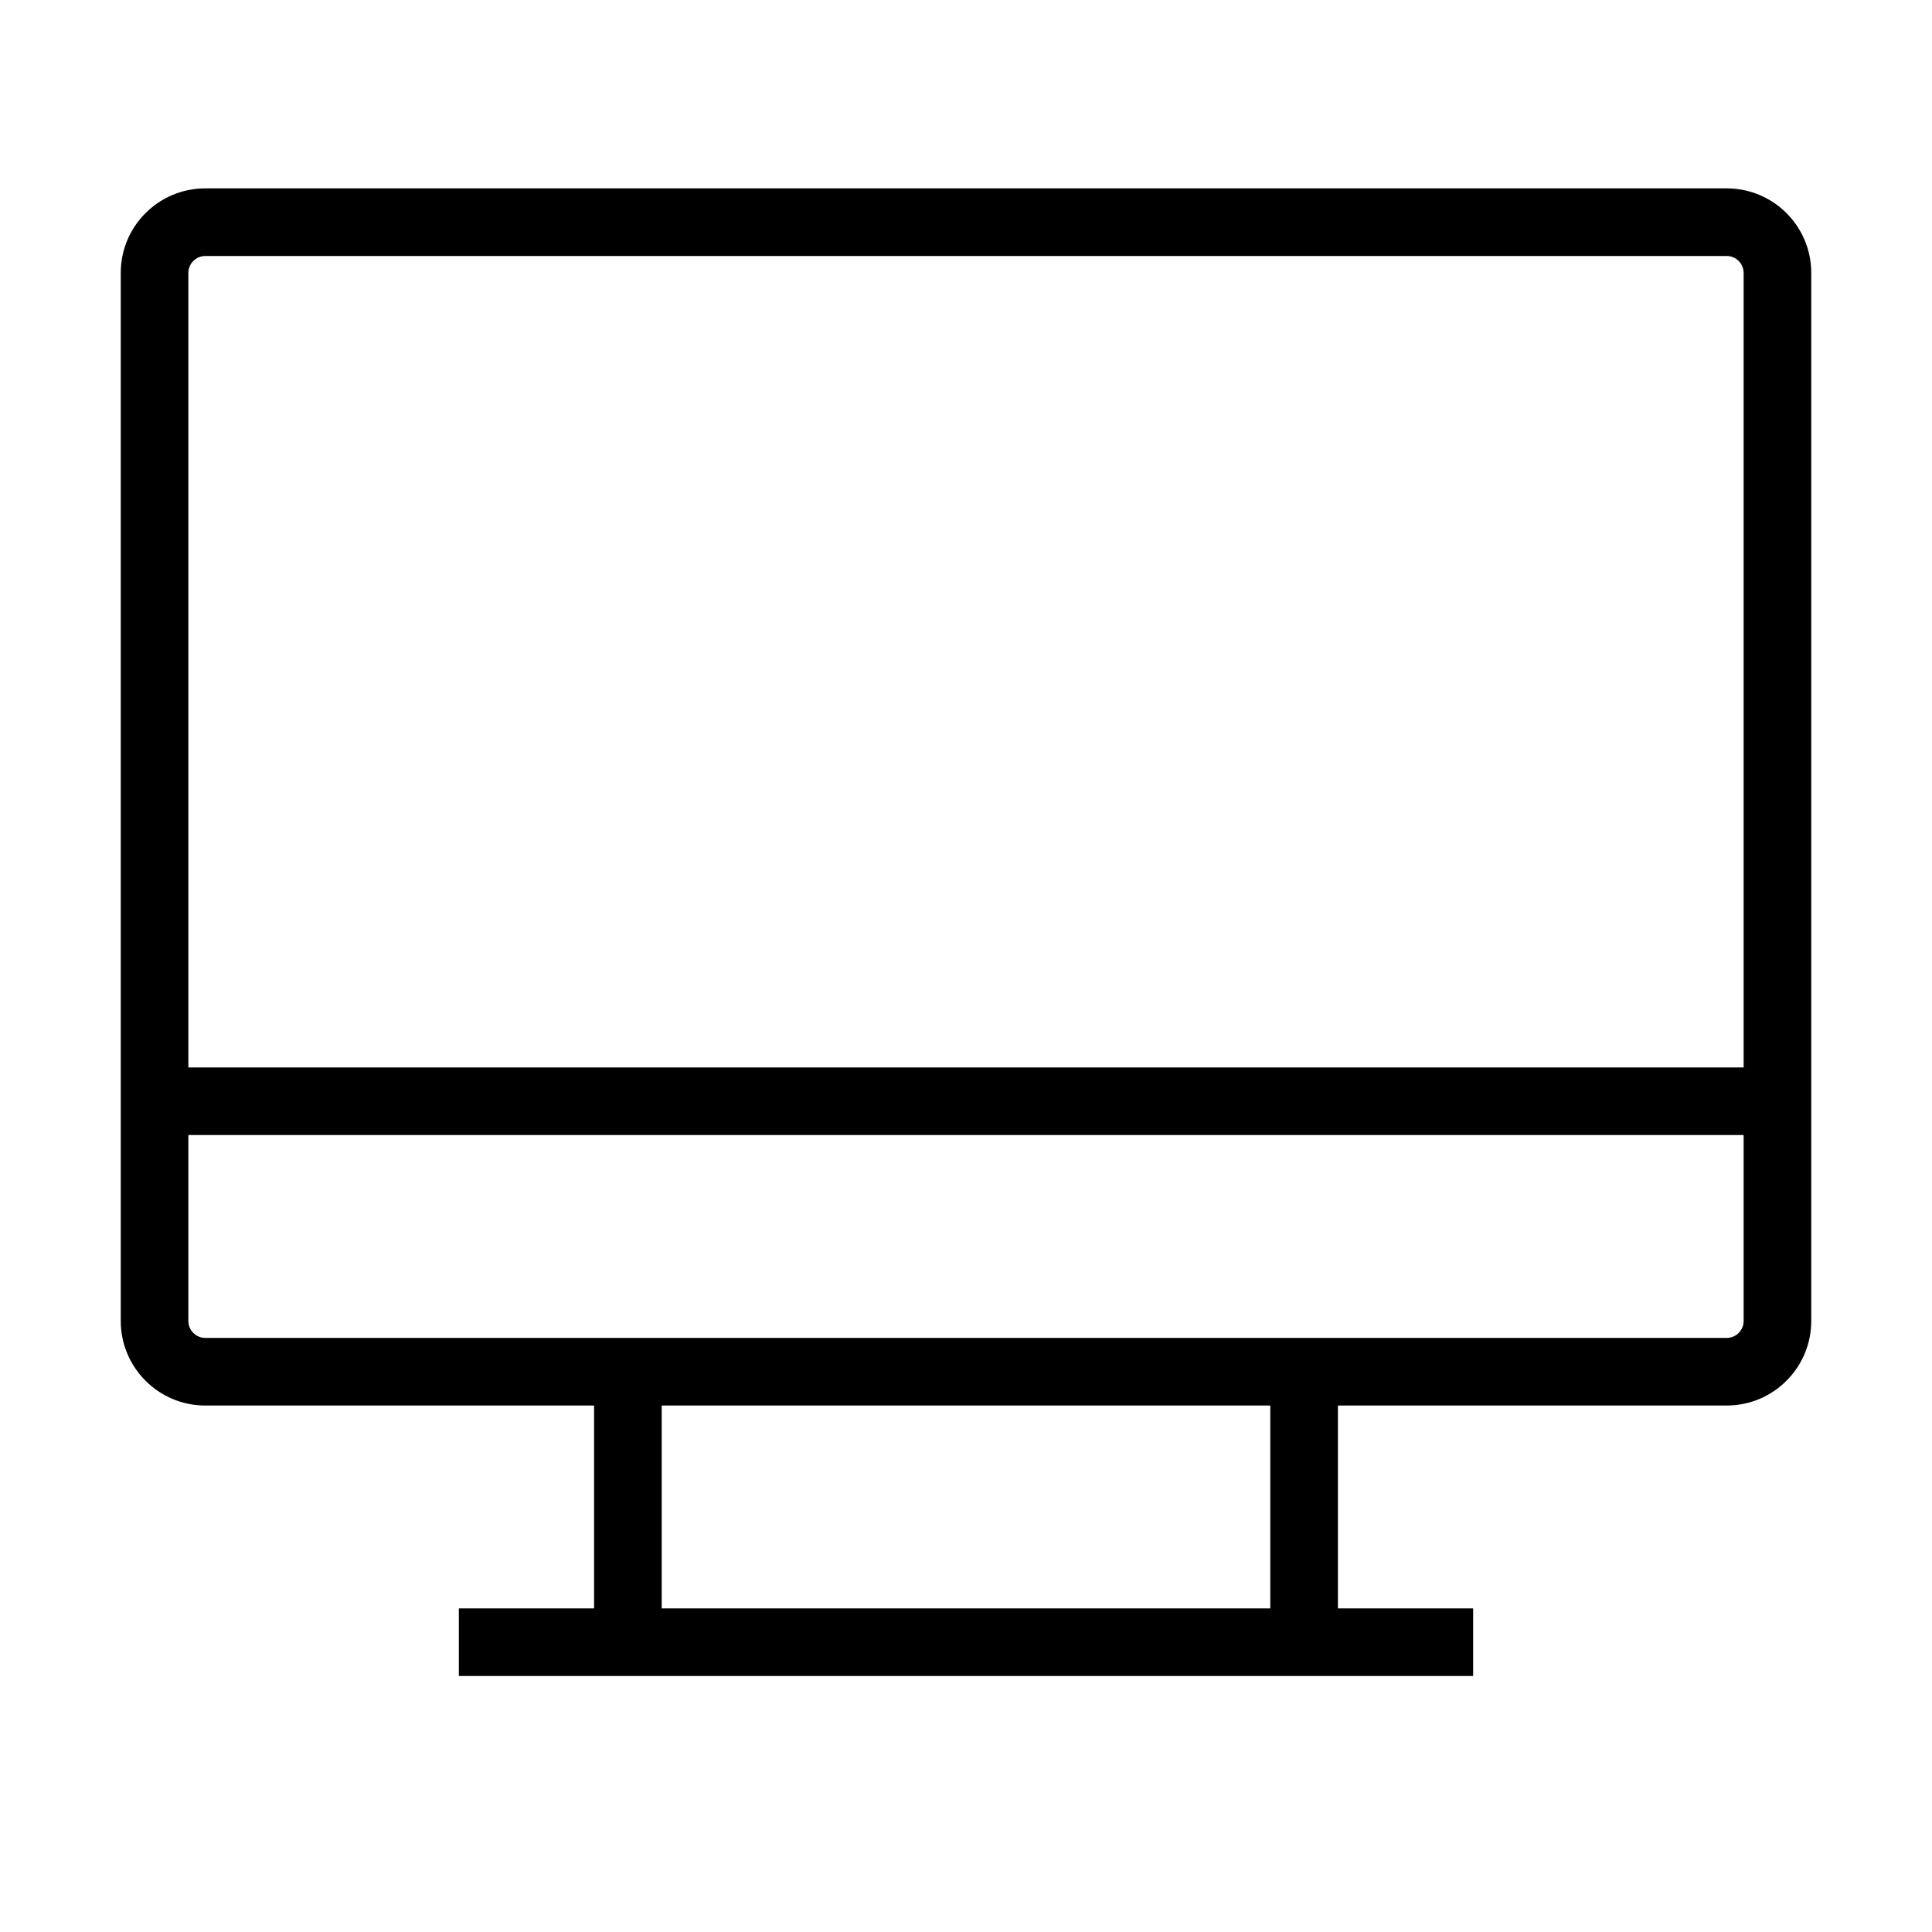
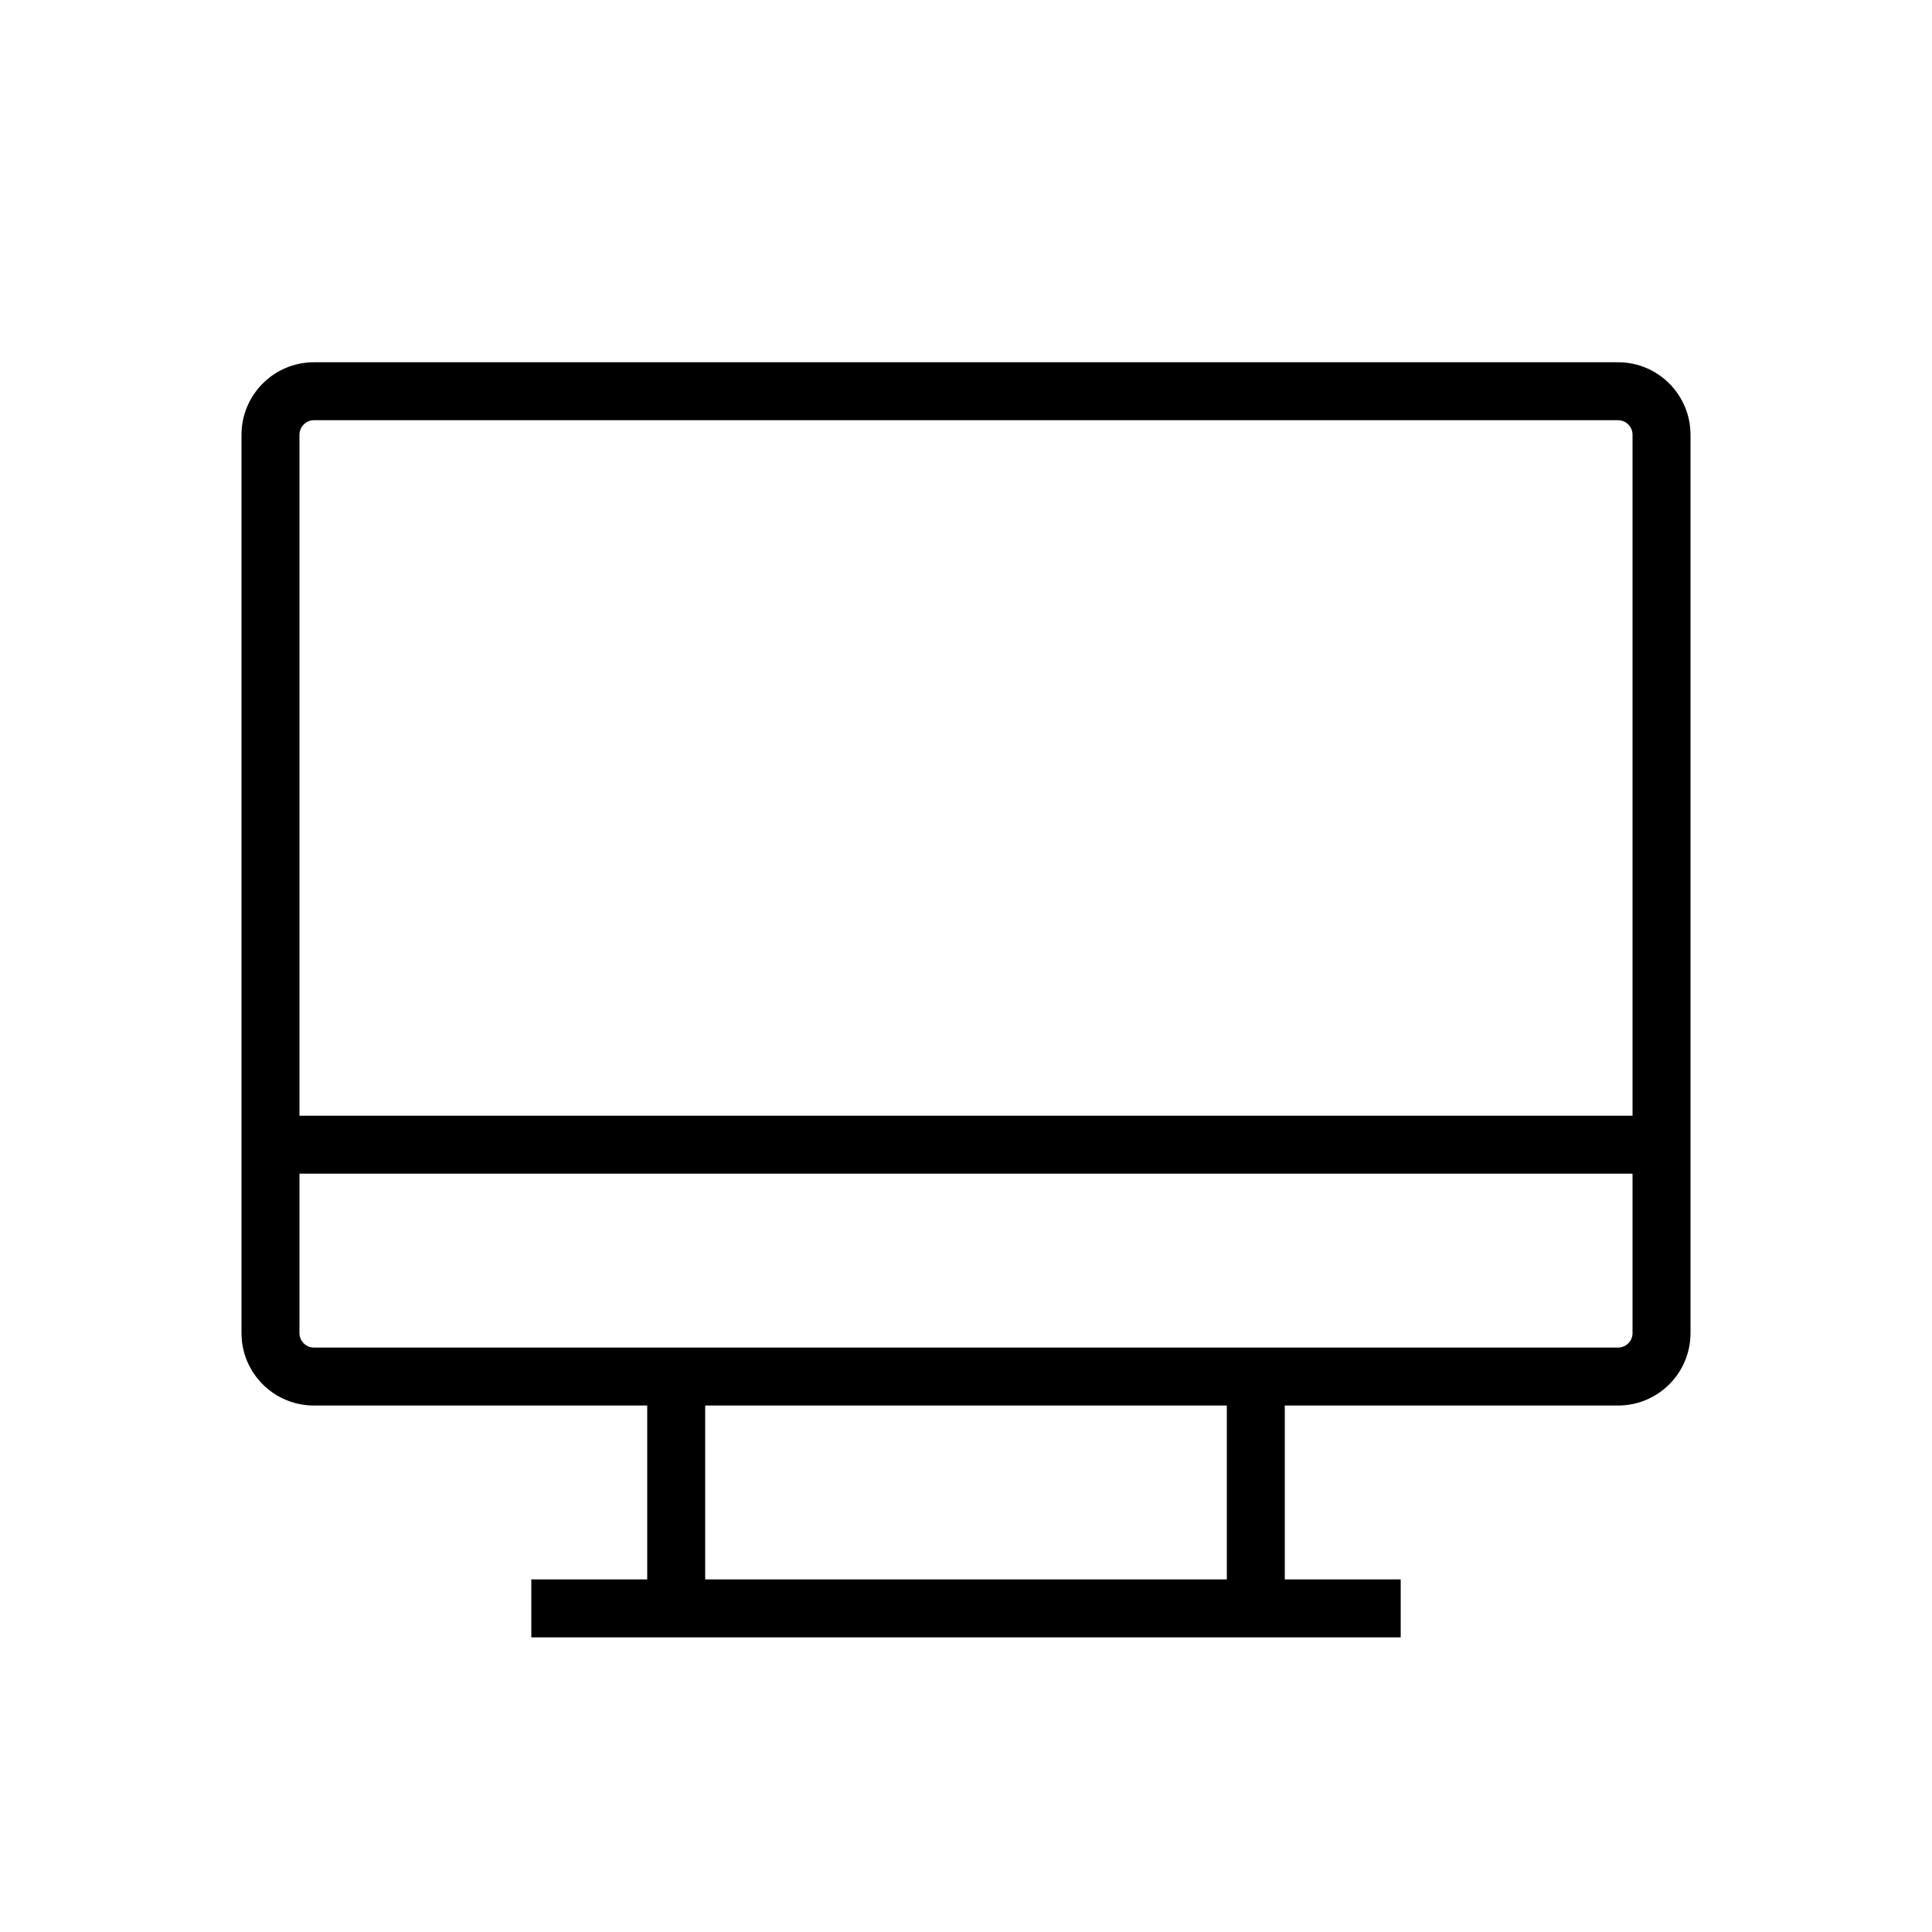
<svg xmlns="http://www.w3.org/2000/svg" width="16" height="16" viewBox="0 0 16 16" fill="none">
-   <path d="M14.3 1.56H1.7C1.314 1.56 1 1.873 1 2.26V10.94C1 11.326 1.314 11.64 1.7 11.64H4.92V13.32H3.8V13.88H12.2V13.32H11.08V11.64H14.3C14.686 11.64 15 11.326 15 10.94V2.26C15 1.873 14.686 1.56 14.3 1.56ZM10.52 13.32H5.48V11.64H10.52V13.32ZM14.44 10.94C14.44 11.017 14.377 11.08 14.3 11.08H1.7C1.623 11.08 1.56 11.017 1.56 10.94V9.4H14.44V10.94ZM14.44 8.84H1.56V2.26C1.56 2.183 1.623 2.12 1.7 2.12H14.3C14.377 2.12 14.44 2.183 14.44 2.26V8.84Z" fill="currentColor" />
+   <path d="M13.4 3H2.6C2.269 3 2 3.269 2 3.601V11.04C2 11.372 2.269 11.64 2.6 11.64H5.36V13.08H4.4V13.56H11.6V13.08H10.64V11.64H13.4C13.731 11.64 14 11.372 14 11.04V3.601C14 3.269 13.731 3 13.4 3ZM10.16 13.08H5.84V11.64H10.16V13.08ZM13.52 11.04C13.52 11.106 13.466 11.16 13.4 11.16H2.6C2.534 11.16 2.48 11.106 2.48 11.04V9.72H13.52V11.04ZM13.52 9.24H2.48V3.601C2.48 3.534 2.534 3.48 2.6 3.48H13.4C13.466 3.48 13.52 3.534 13.52 3.601V9.24Z" fill="black" />
</svg>
